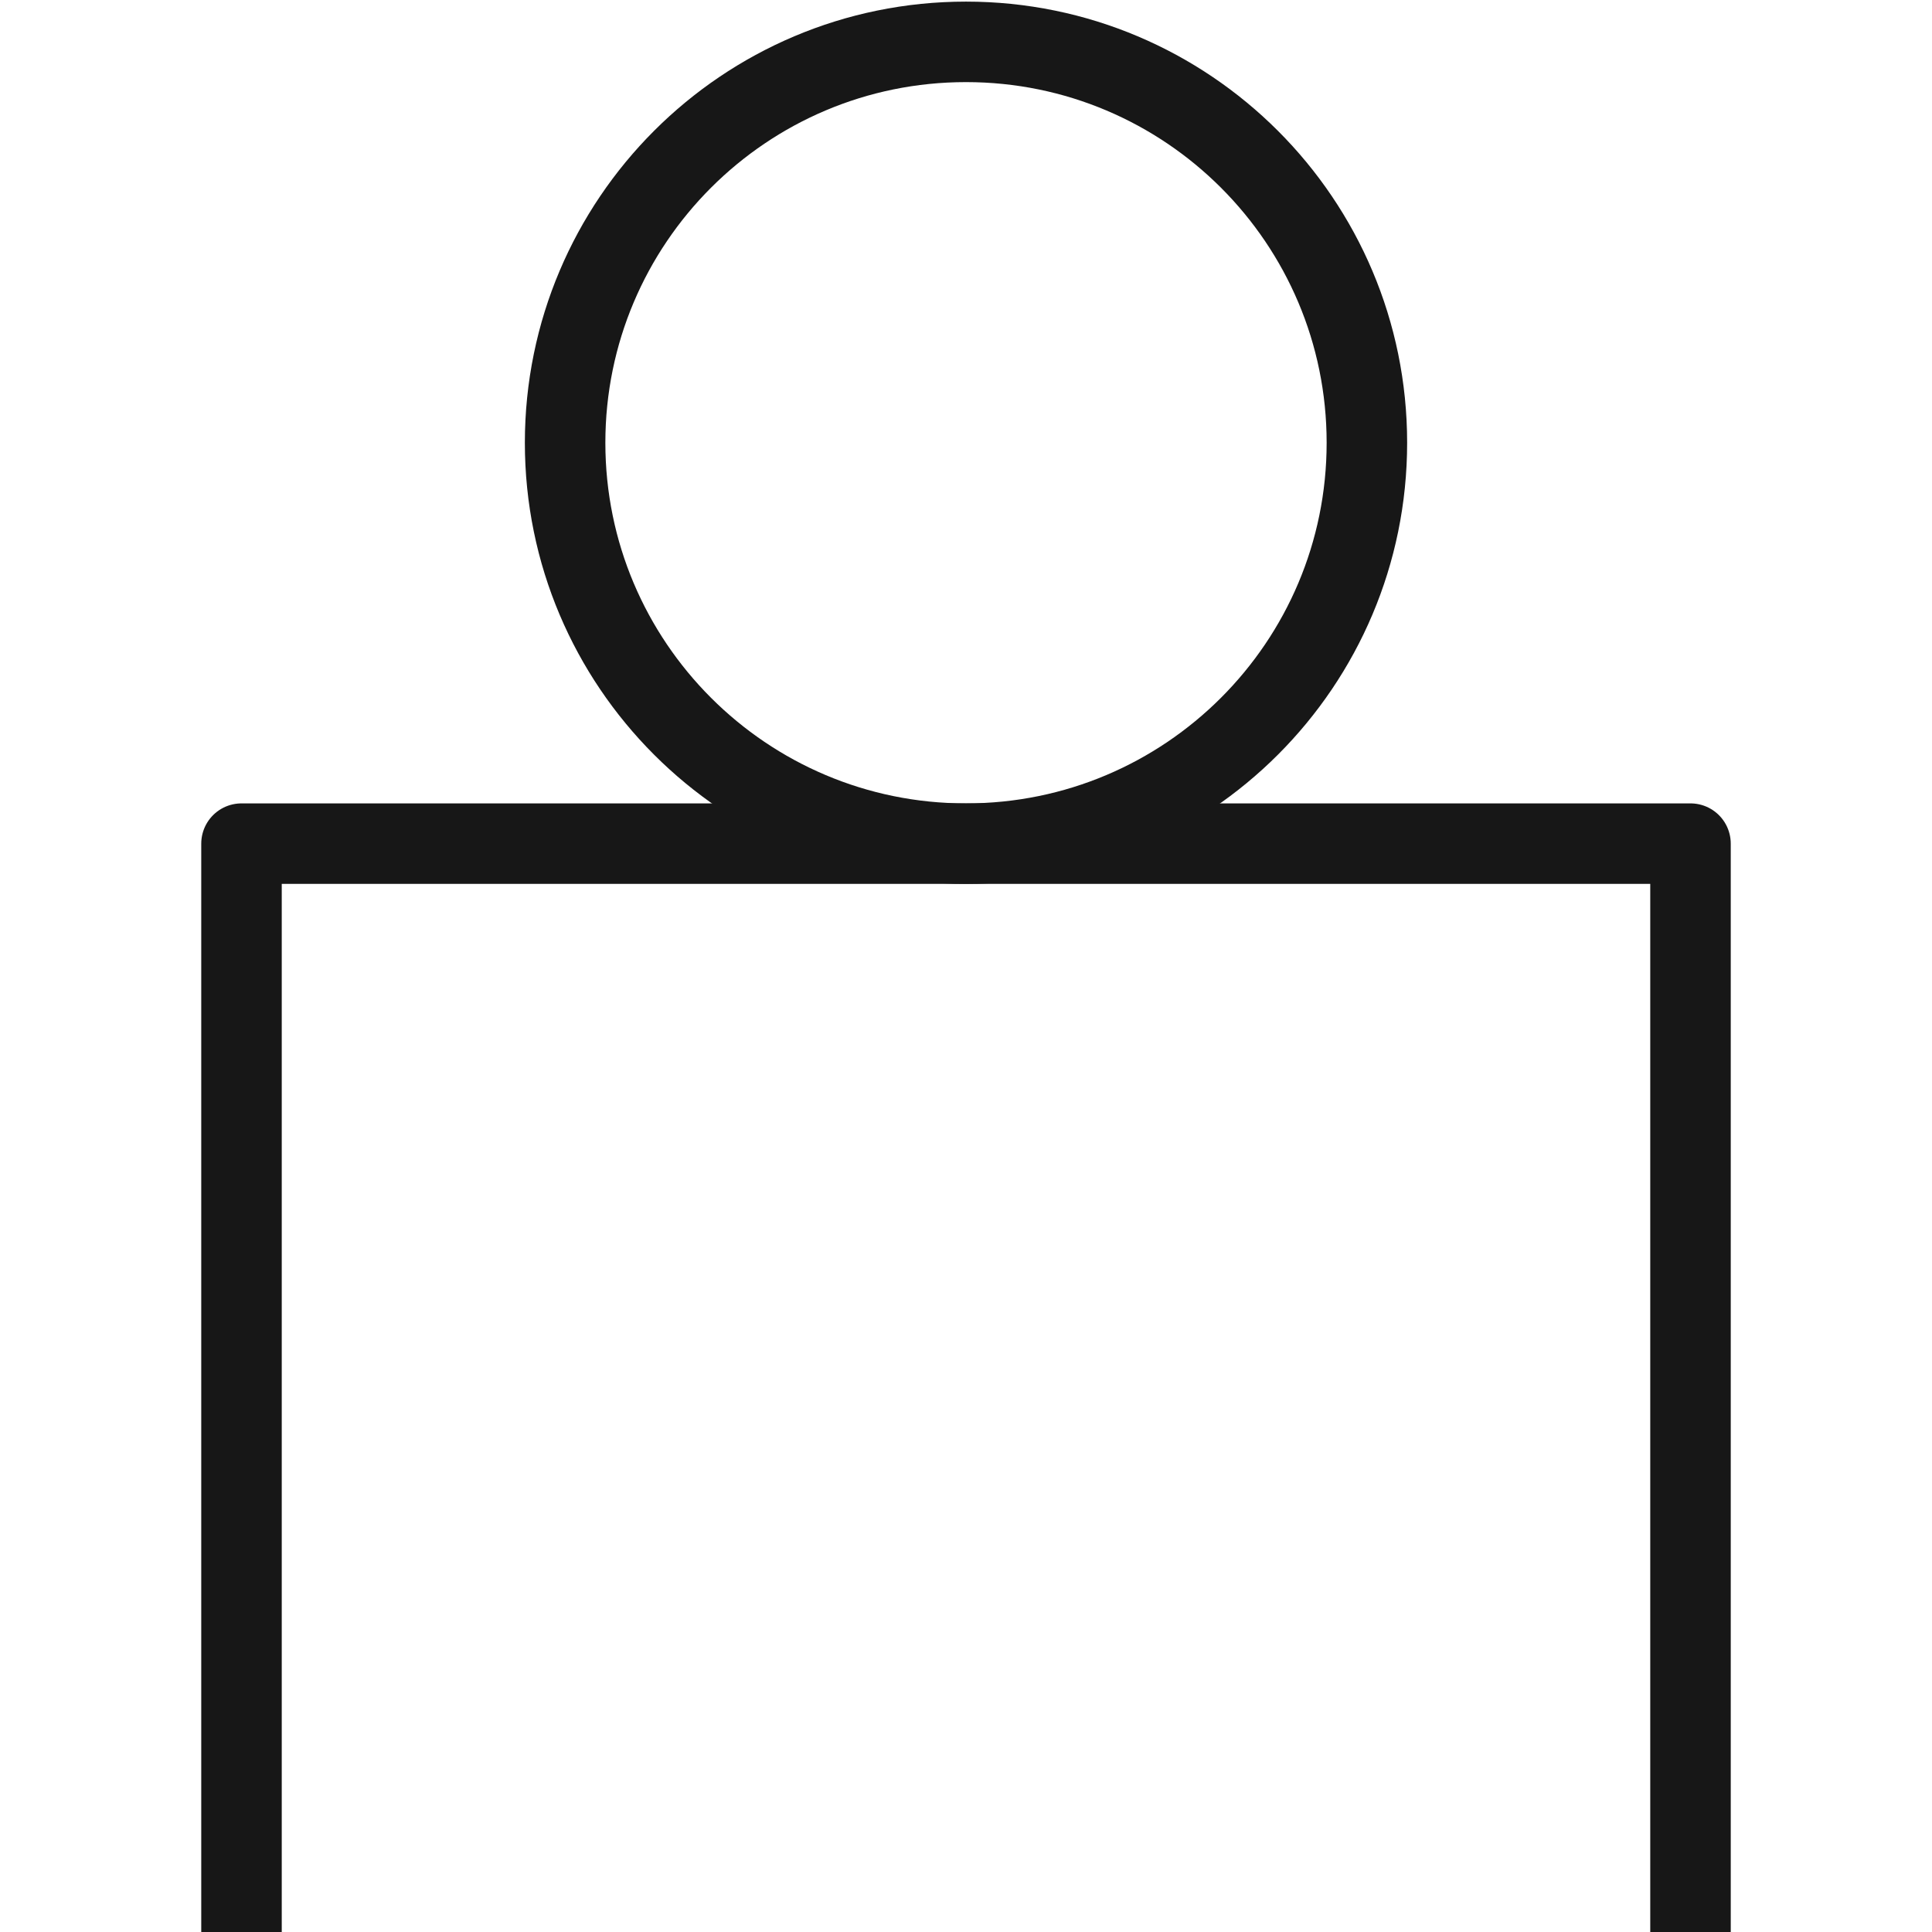
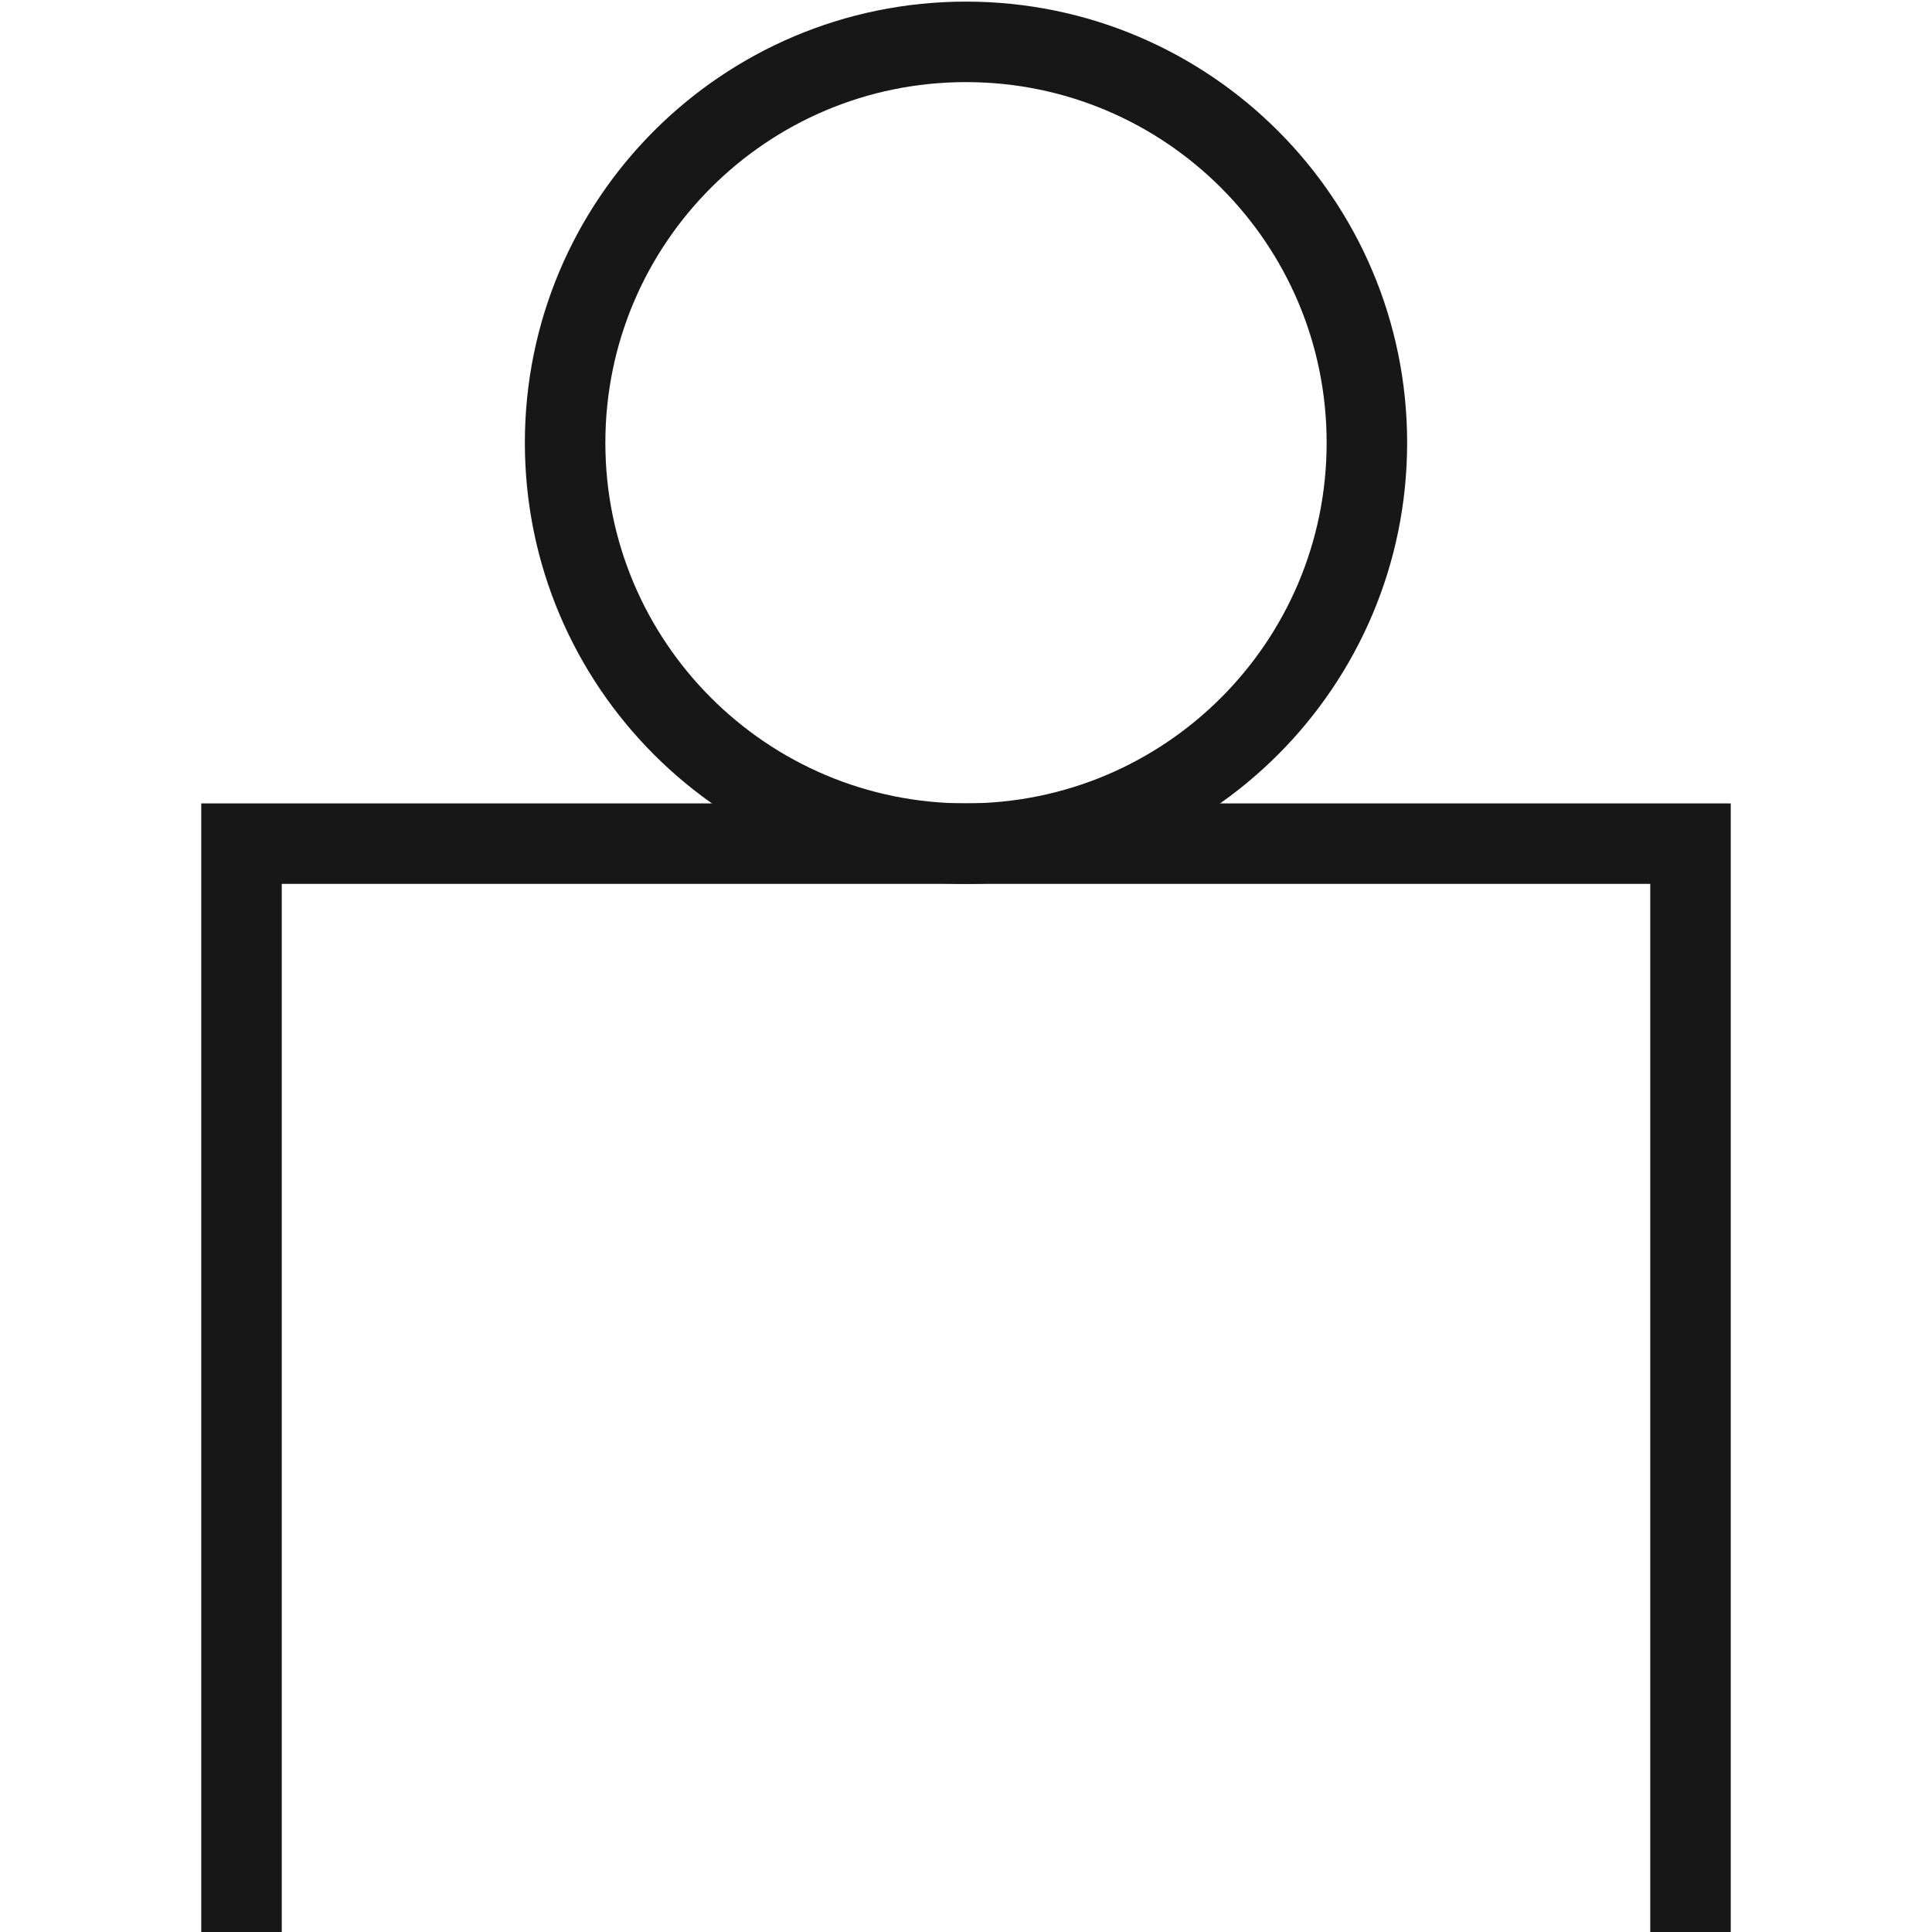
- <svg xmlns="http://www.w3.org/2000/svg" clip-rule="evenodd" fill-rule="evenodd" stroke-linecap="round" stroke-linejoin="round" stroke-miterlimit="1.5" version="1.1" viewBox="0 0 600 600" xmlSpace="preserve" xmlnsSerif="http://www.serif.com/">
+ <svg xmlns="http://www.w3.org/2000/svg" clip-rule="evenodd" fill-rule="evenodd" stroke-linecap="round" stroke-miterlimit="1.5" version="1.1" viewBox="0 0 600 600" xmlSpace="preserve" xmlnsSerif="http://www.serif.com/">
  <rect width="600" height="600" fill="none" />
  <clipPath id="a">
    <rect width="600" height="600" serifId="Artboard1" />
  </clipPath>
-   <g clip-path="url(#a)" fill="none" stroke="#171717" stroke-width="25px">
+   <g clip-path="url(#a)" fill="none" stroke="#171717" stroke-width="25">
    <path d="m75 612v-350h450v350" />
    <circle cx="300" cy="137.5" r="124.5" />
  </g>
</svg>
